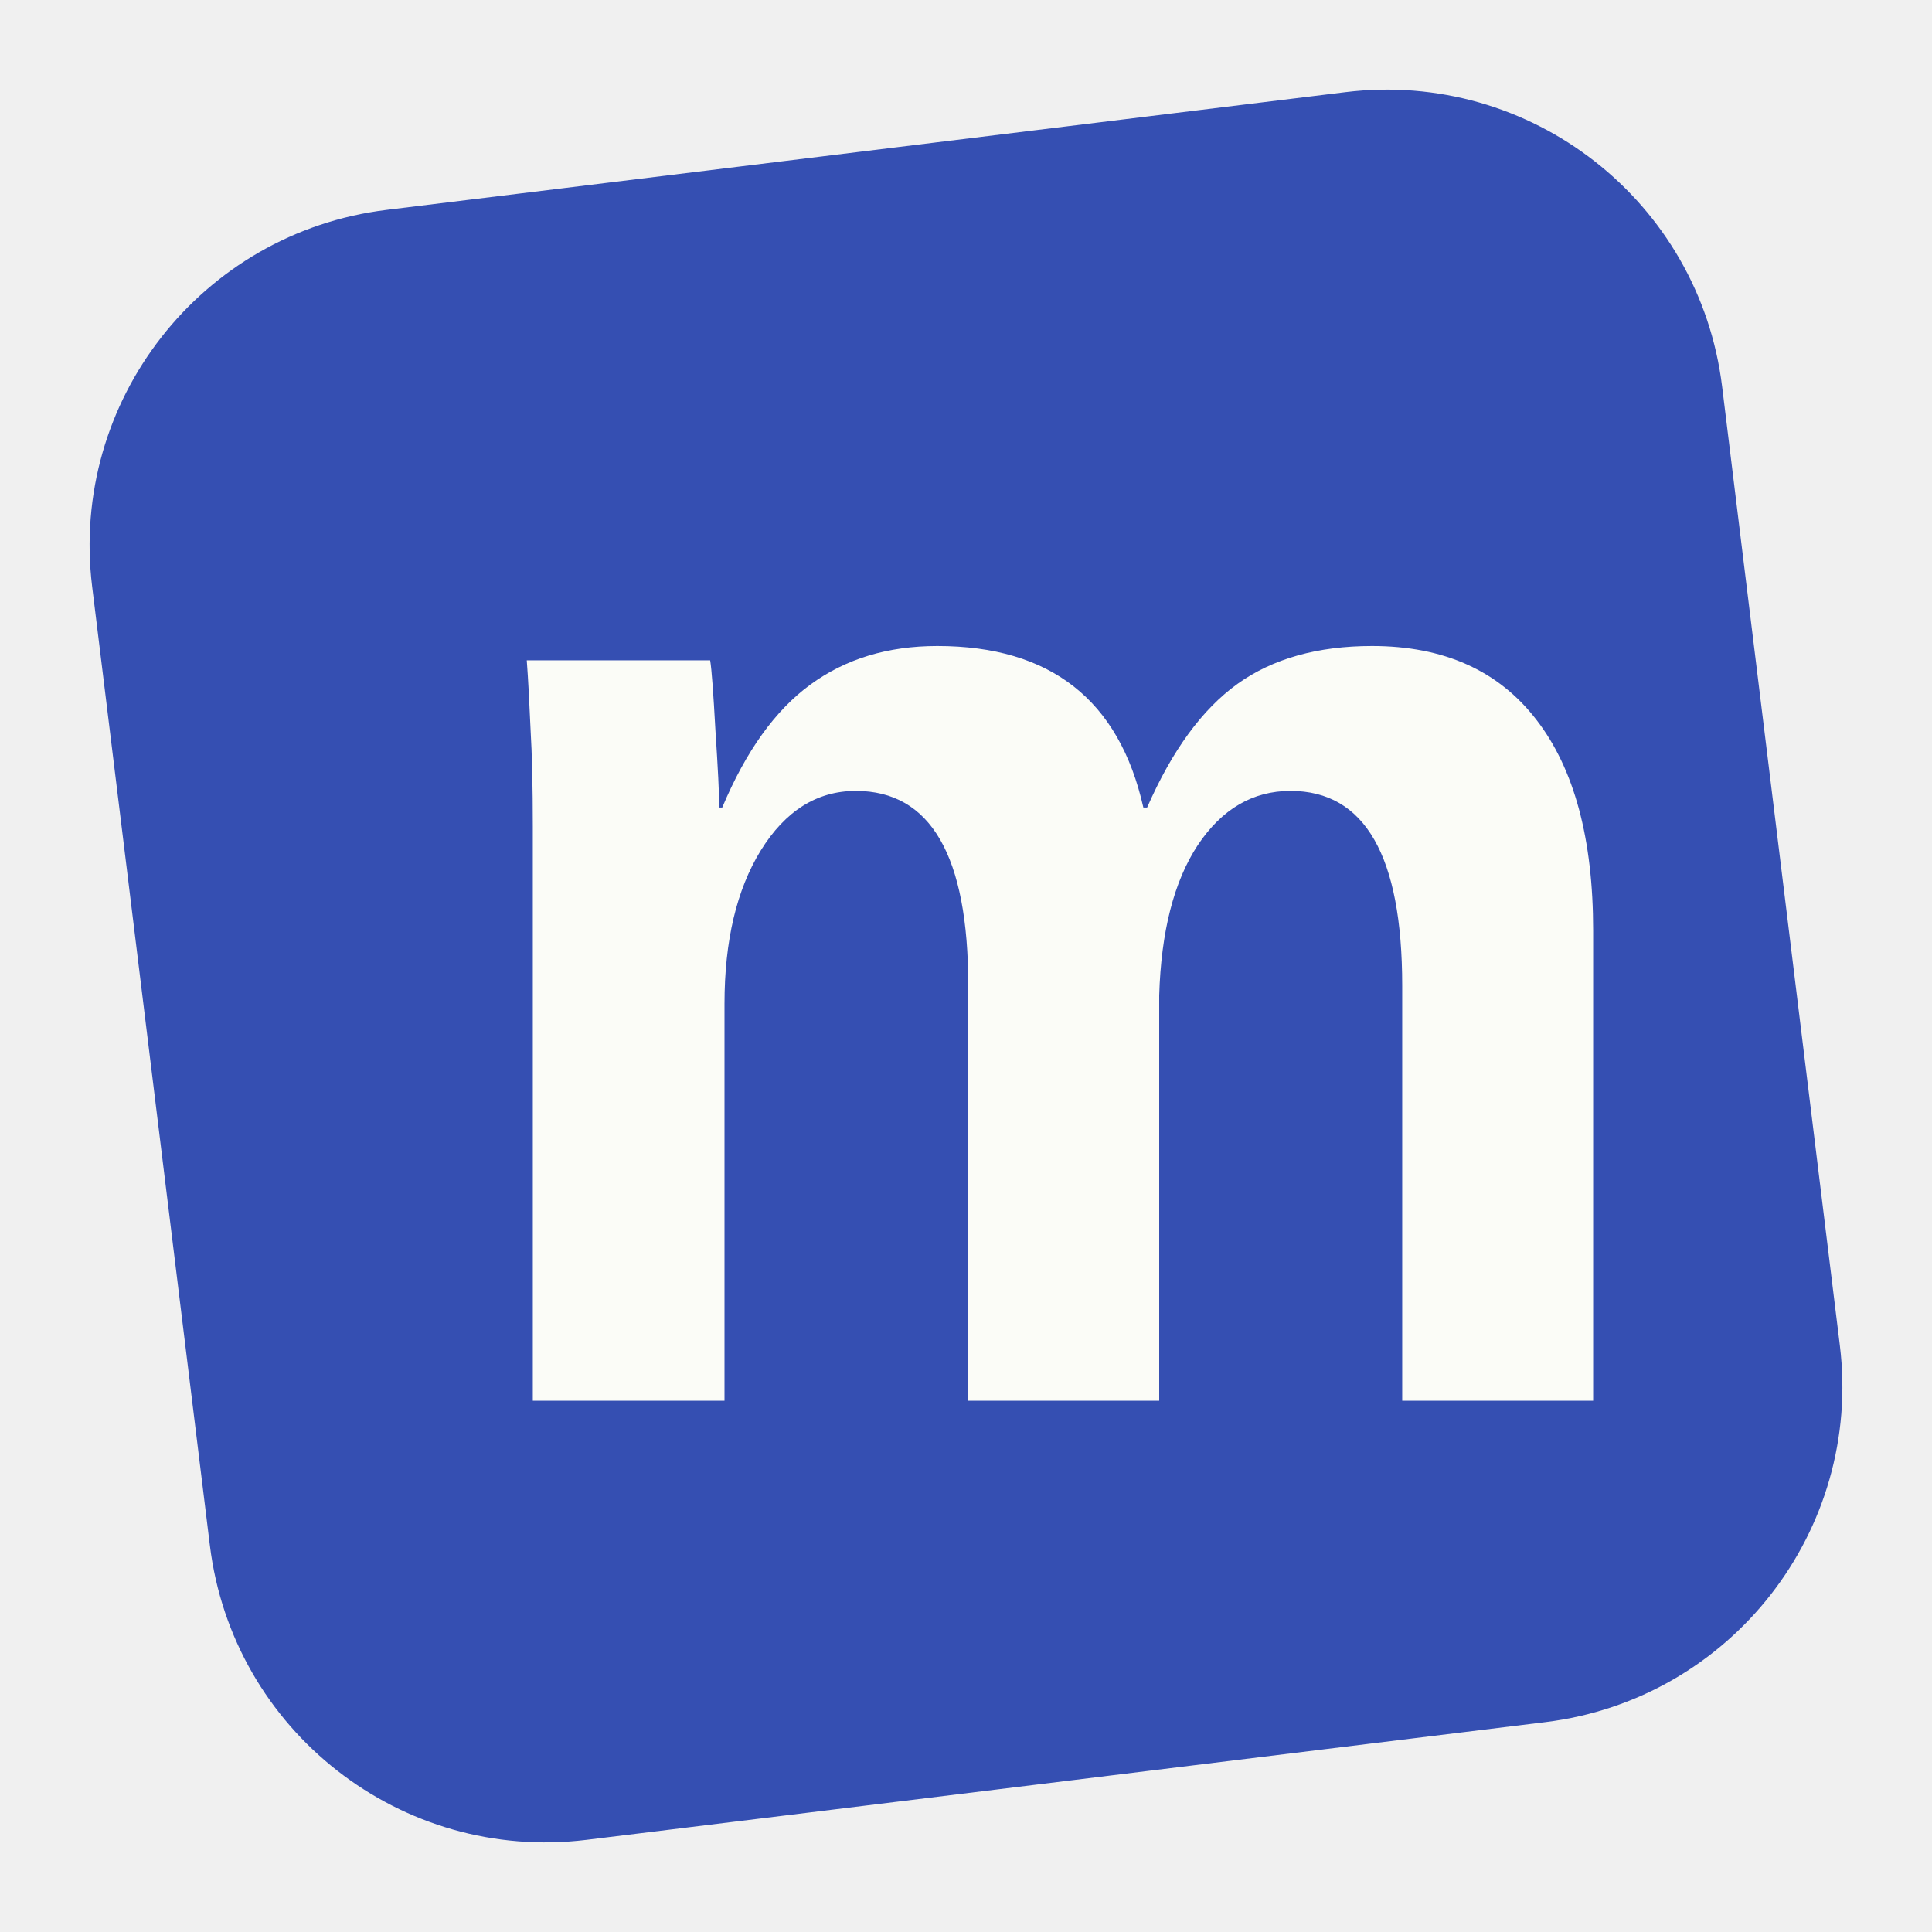
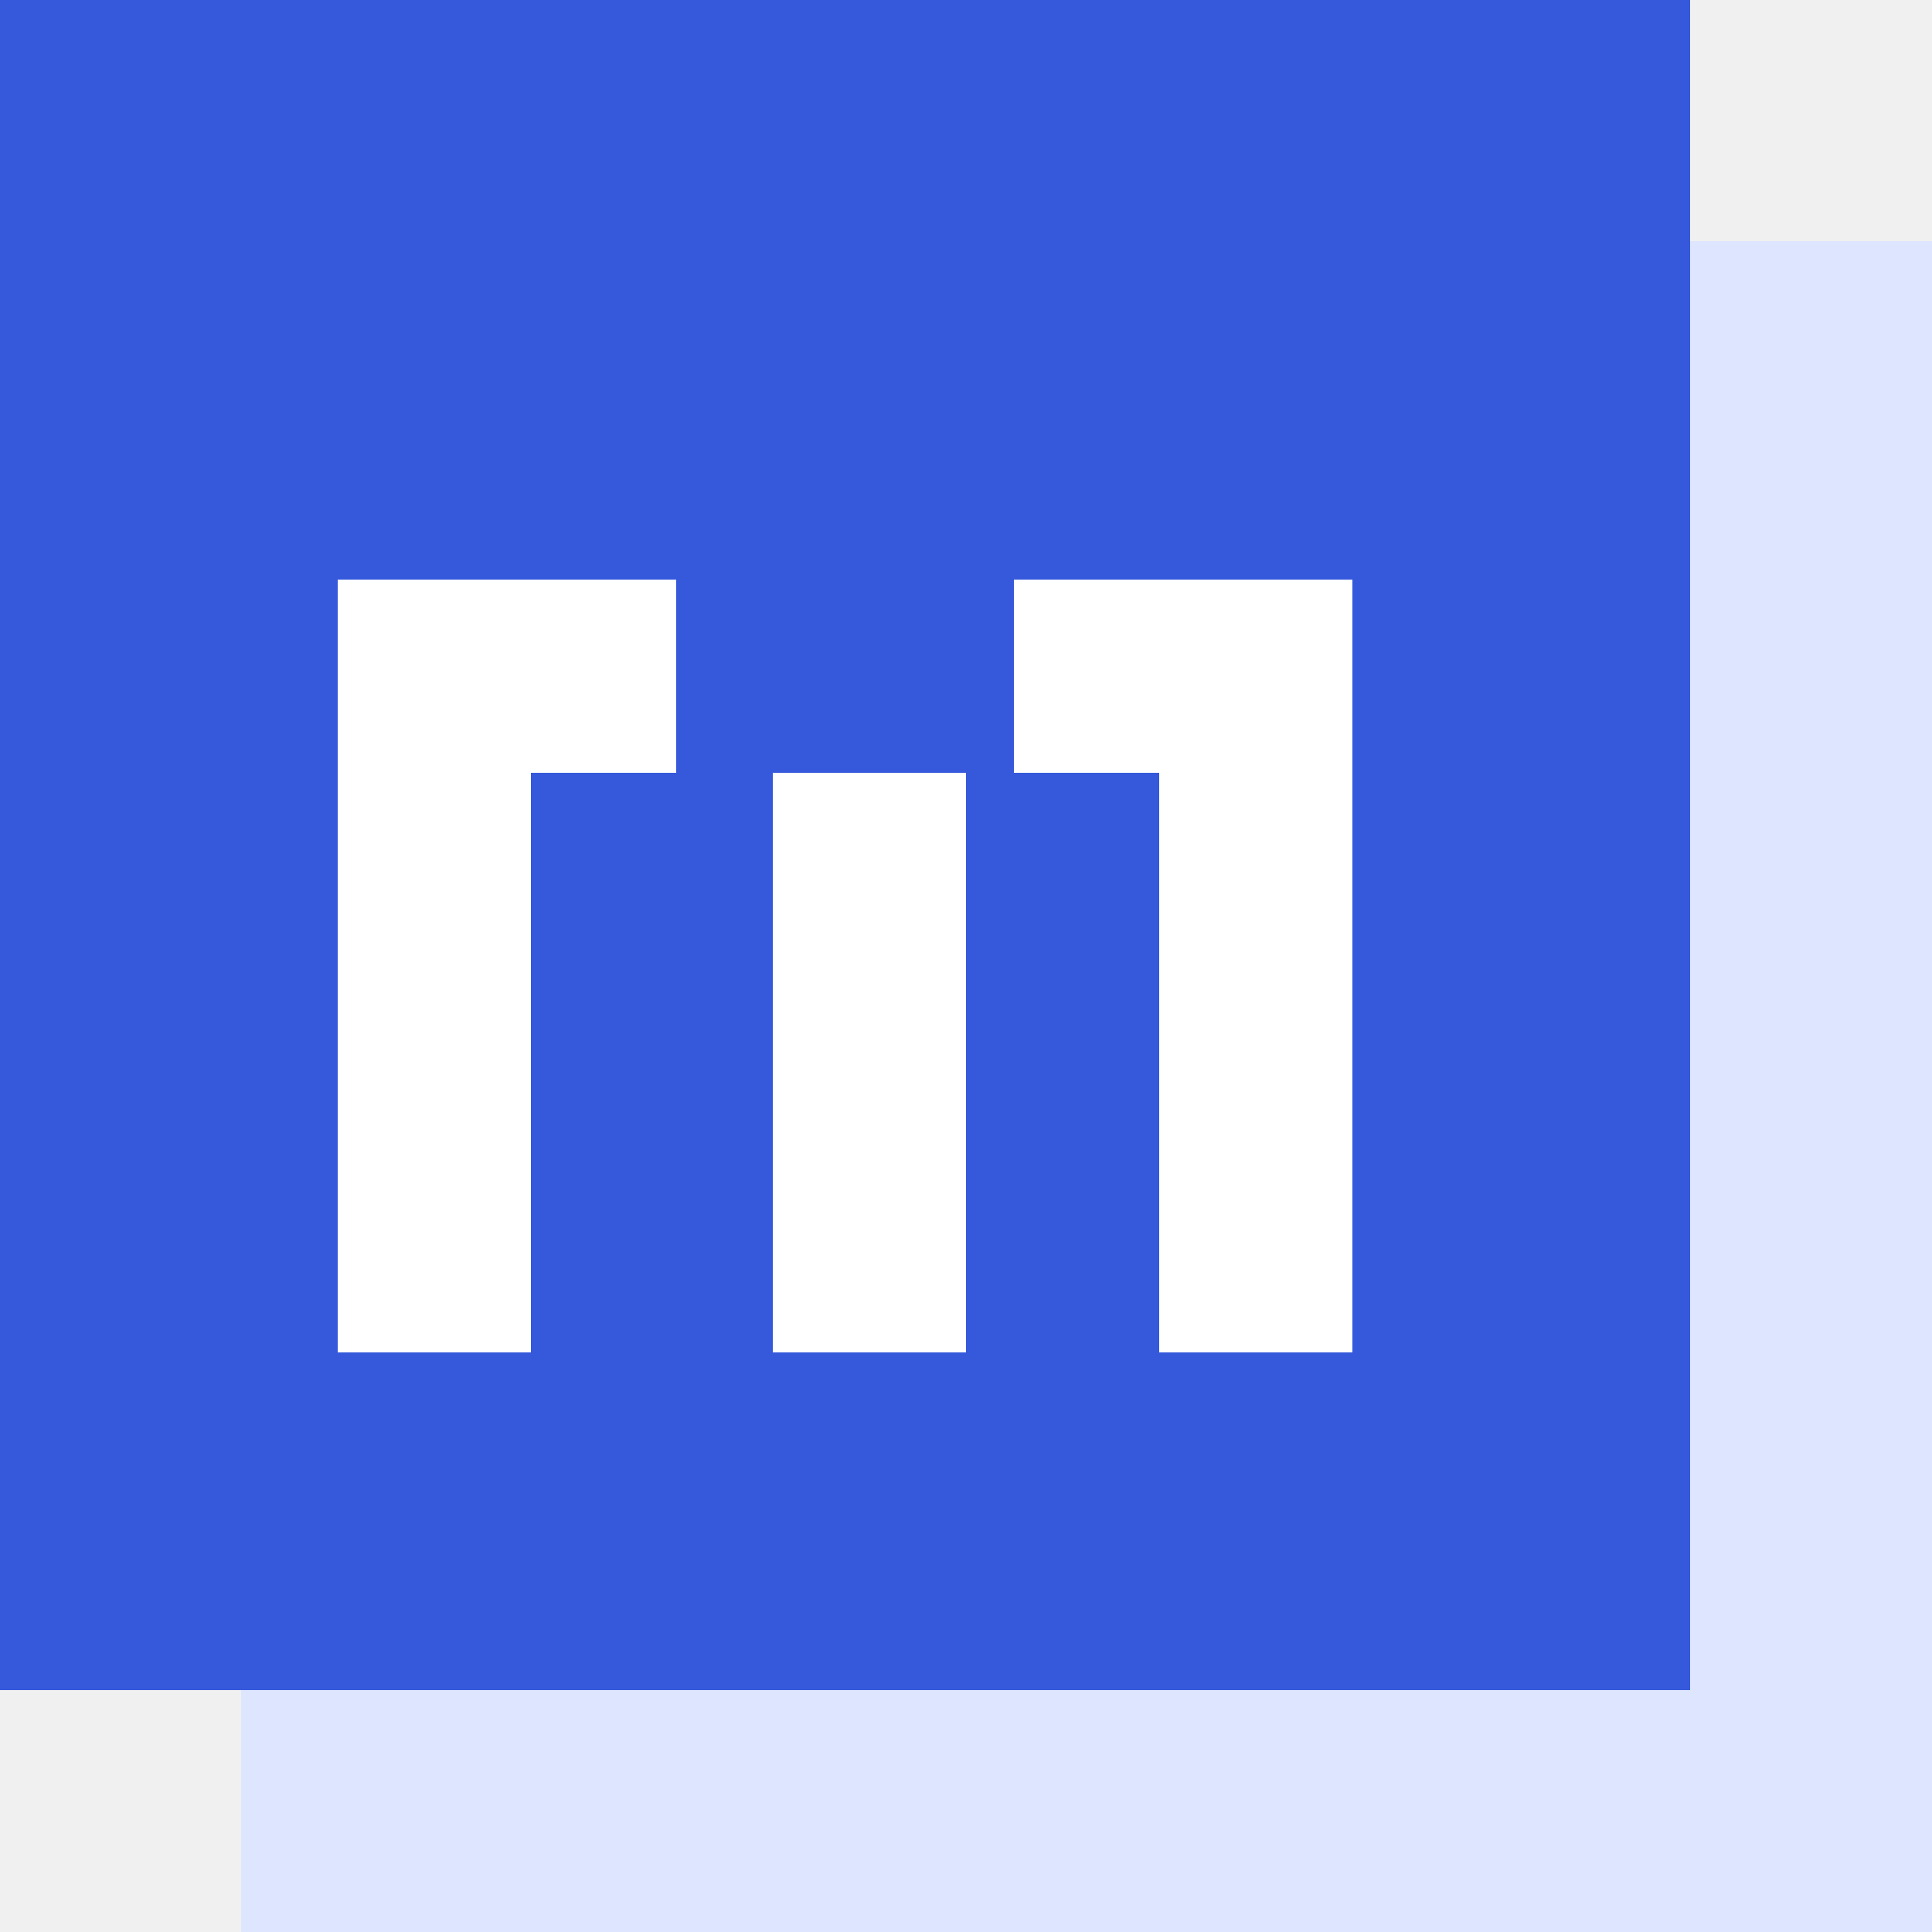
- <svg xmlns="http://www.w3.org/2000/svg" viewBox="0 0 40 40">
-   <rect x="3" y="3" width="34" height="34" rx="7" transform="rotate(-7 20 20)" fill="#354FB2" />
-   <text x="9" y="29" font-family="Arial,sans-serif" font-size="29" font-weight="700" fill="#FBFCF7">m</text>
+ <svg xmlns="http://www.w3.org/2000/svg" viewBox="0 0 40 40" shape-rendering="crispEdges">
+   <path fill="#DDE5FF" d="M5 5h35v35H5z" />
+   <path fill="#3659DB" d="M0 0h35v35H0z" />
+   <path fill="#FFFFFF" d="M7 12h7v4h7v-4h7v16h-4V16h-4v12h-4V16h-5v12H7z" />
</svg>
